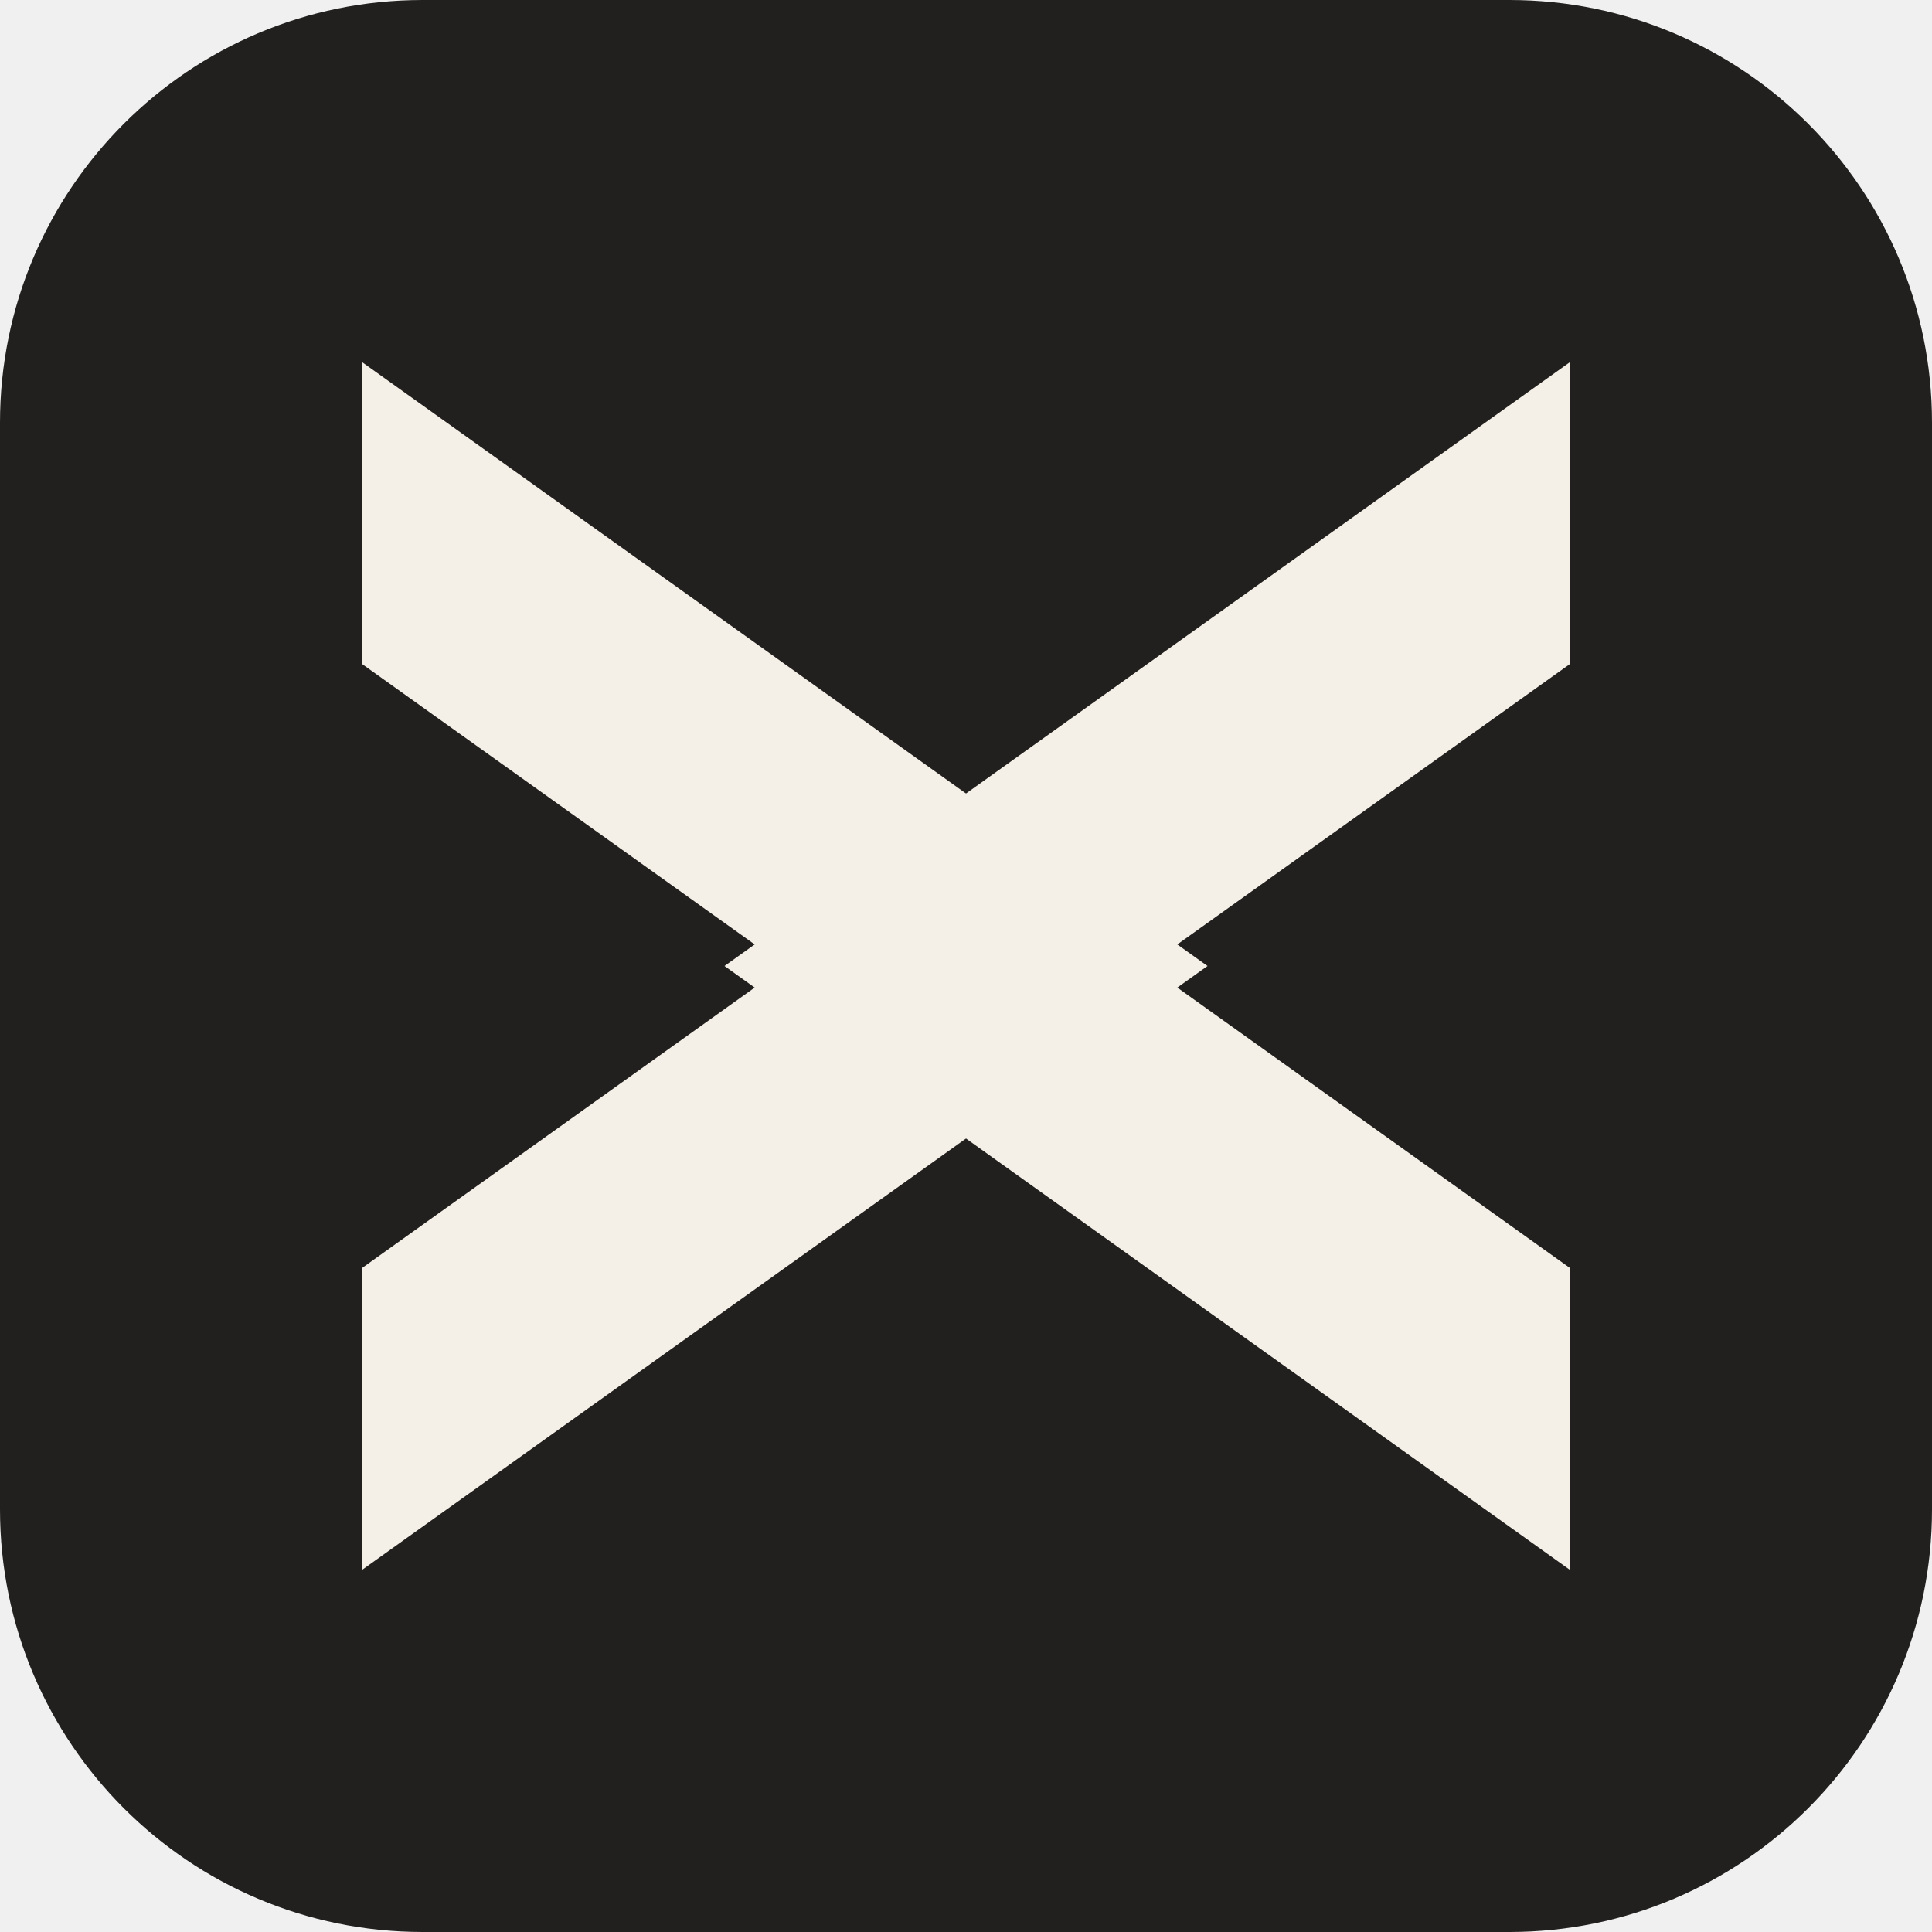
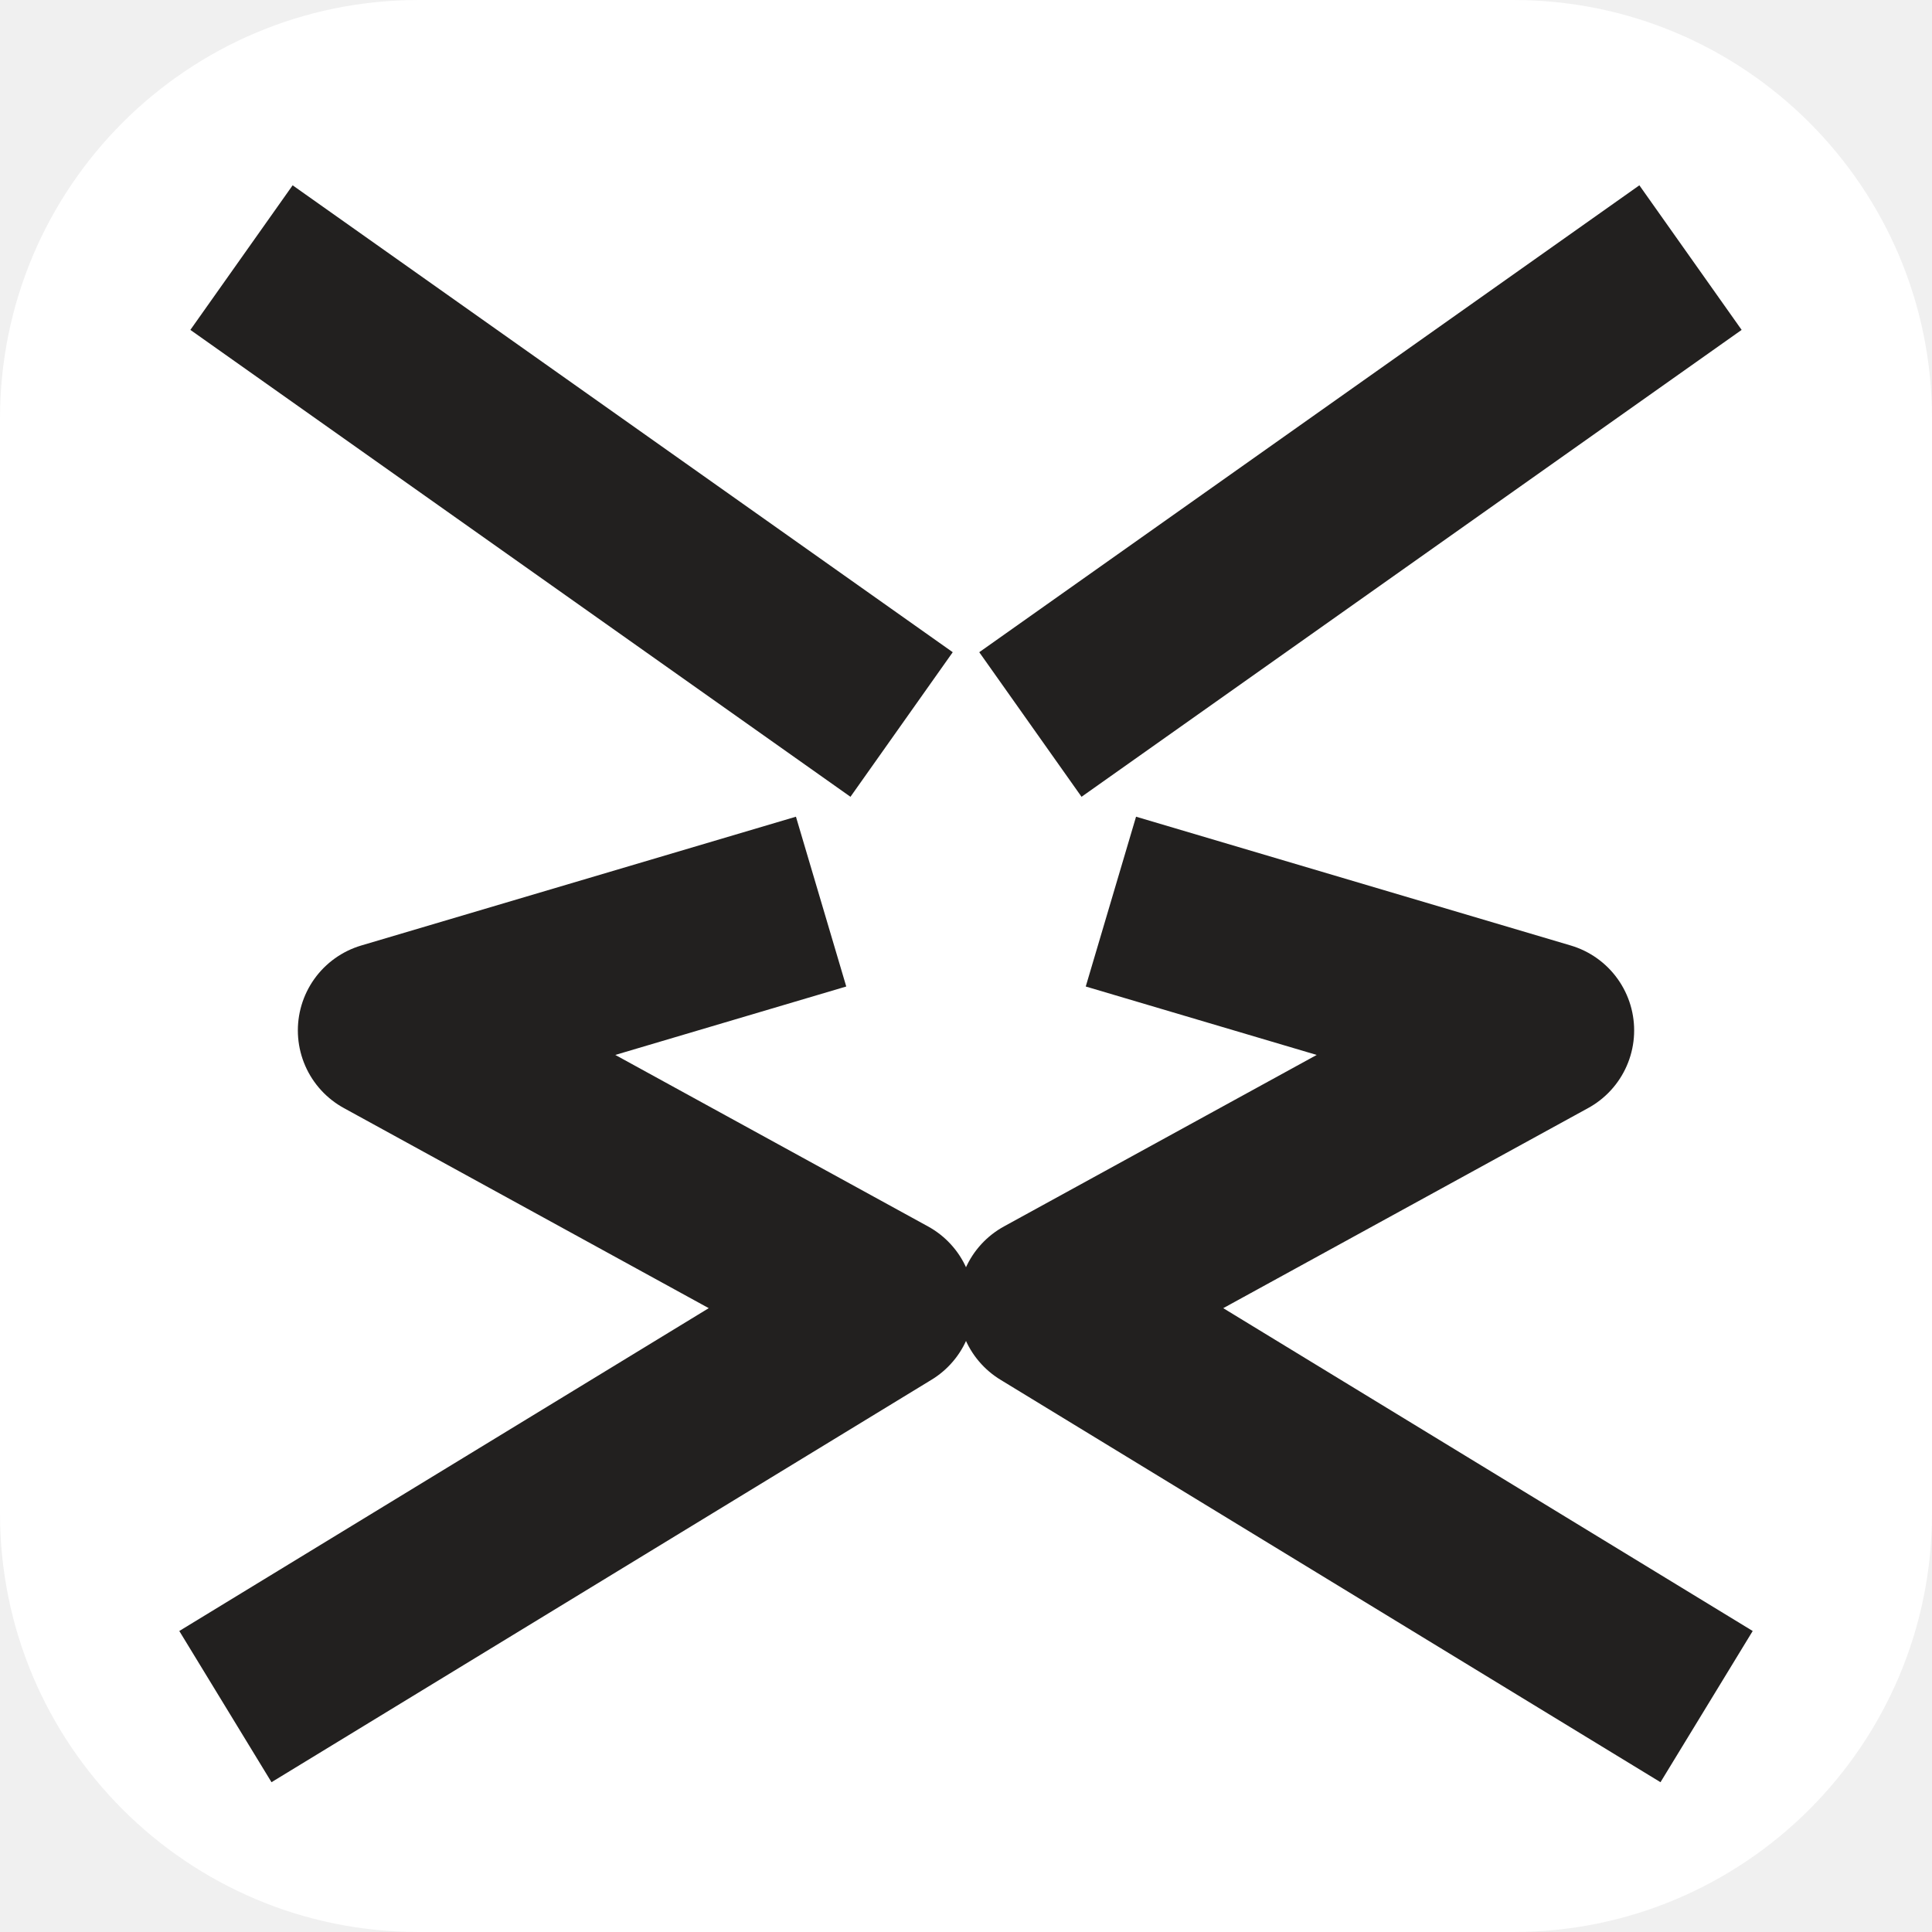
- <svg xmlns="http://www.w3.org/2000/svg" viewBox="0 0 64 64">
-   <rect width="64" height="64" rx="14" fill="#22201F" />
-   <path d="M12 12 L40 32 12 52 12 42 26 32 12 22 Z" fill="#F4F0E7" />
-   <path d="M52 12 L24 32 52 52 52 42 38 32 52 22 Z" fill="#F4F0E7" />
+ <svg xmlns="http://www.w3.org/2000/svg" viewBox="0 0 240 240">
+   <rect width="240" height="240" rx="52" fill="#FFFFFF" />
+   <g stroke="#22201F" stroke-width="22" fill="none" stroke-linejoin="round" stroke-linecap="butt">
+     <path d="M30 32 112 90" />
+     <path d="M210 32 128 90" />
+     <path d="M102 112 48 128 110 162 28 212" />
+     <path d="M138 112 192 128 130 162 212 212" />
+   </g>
</svg>
